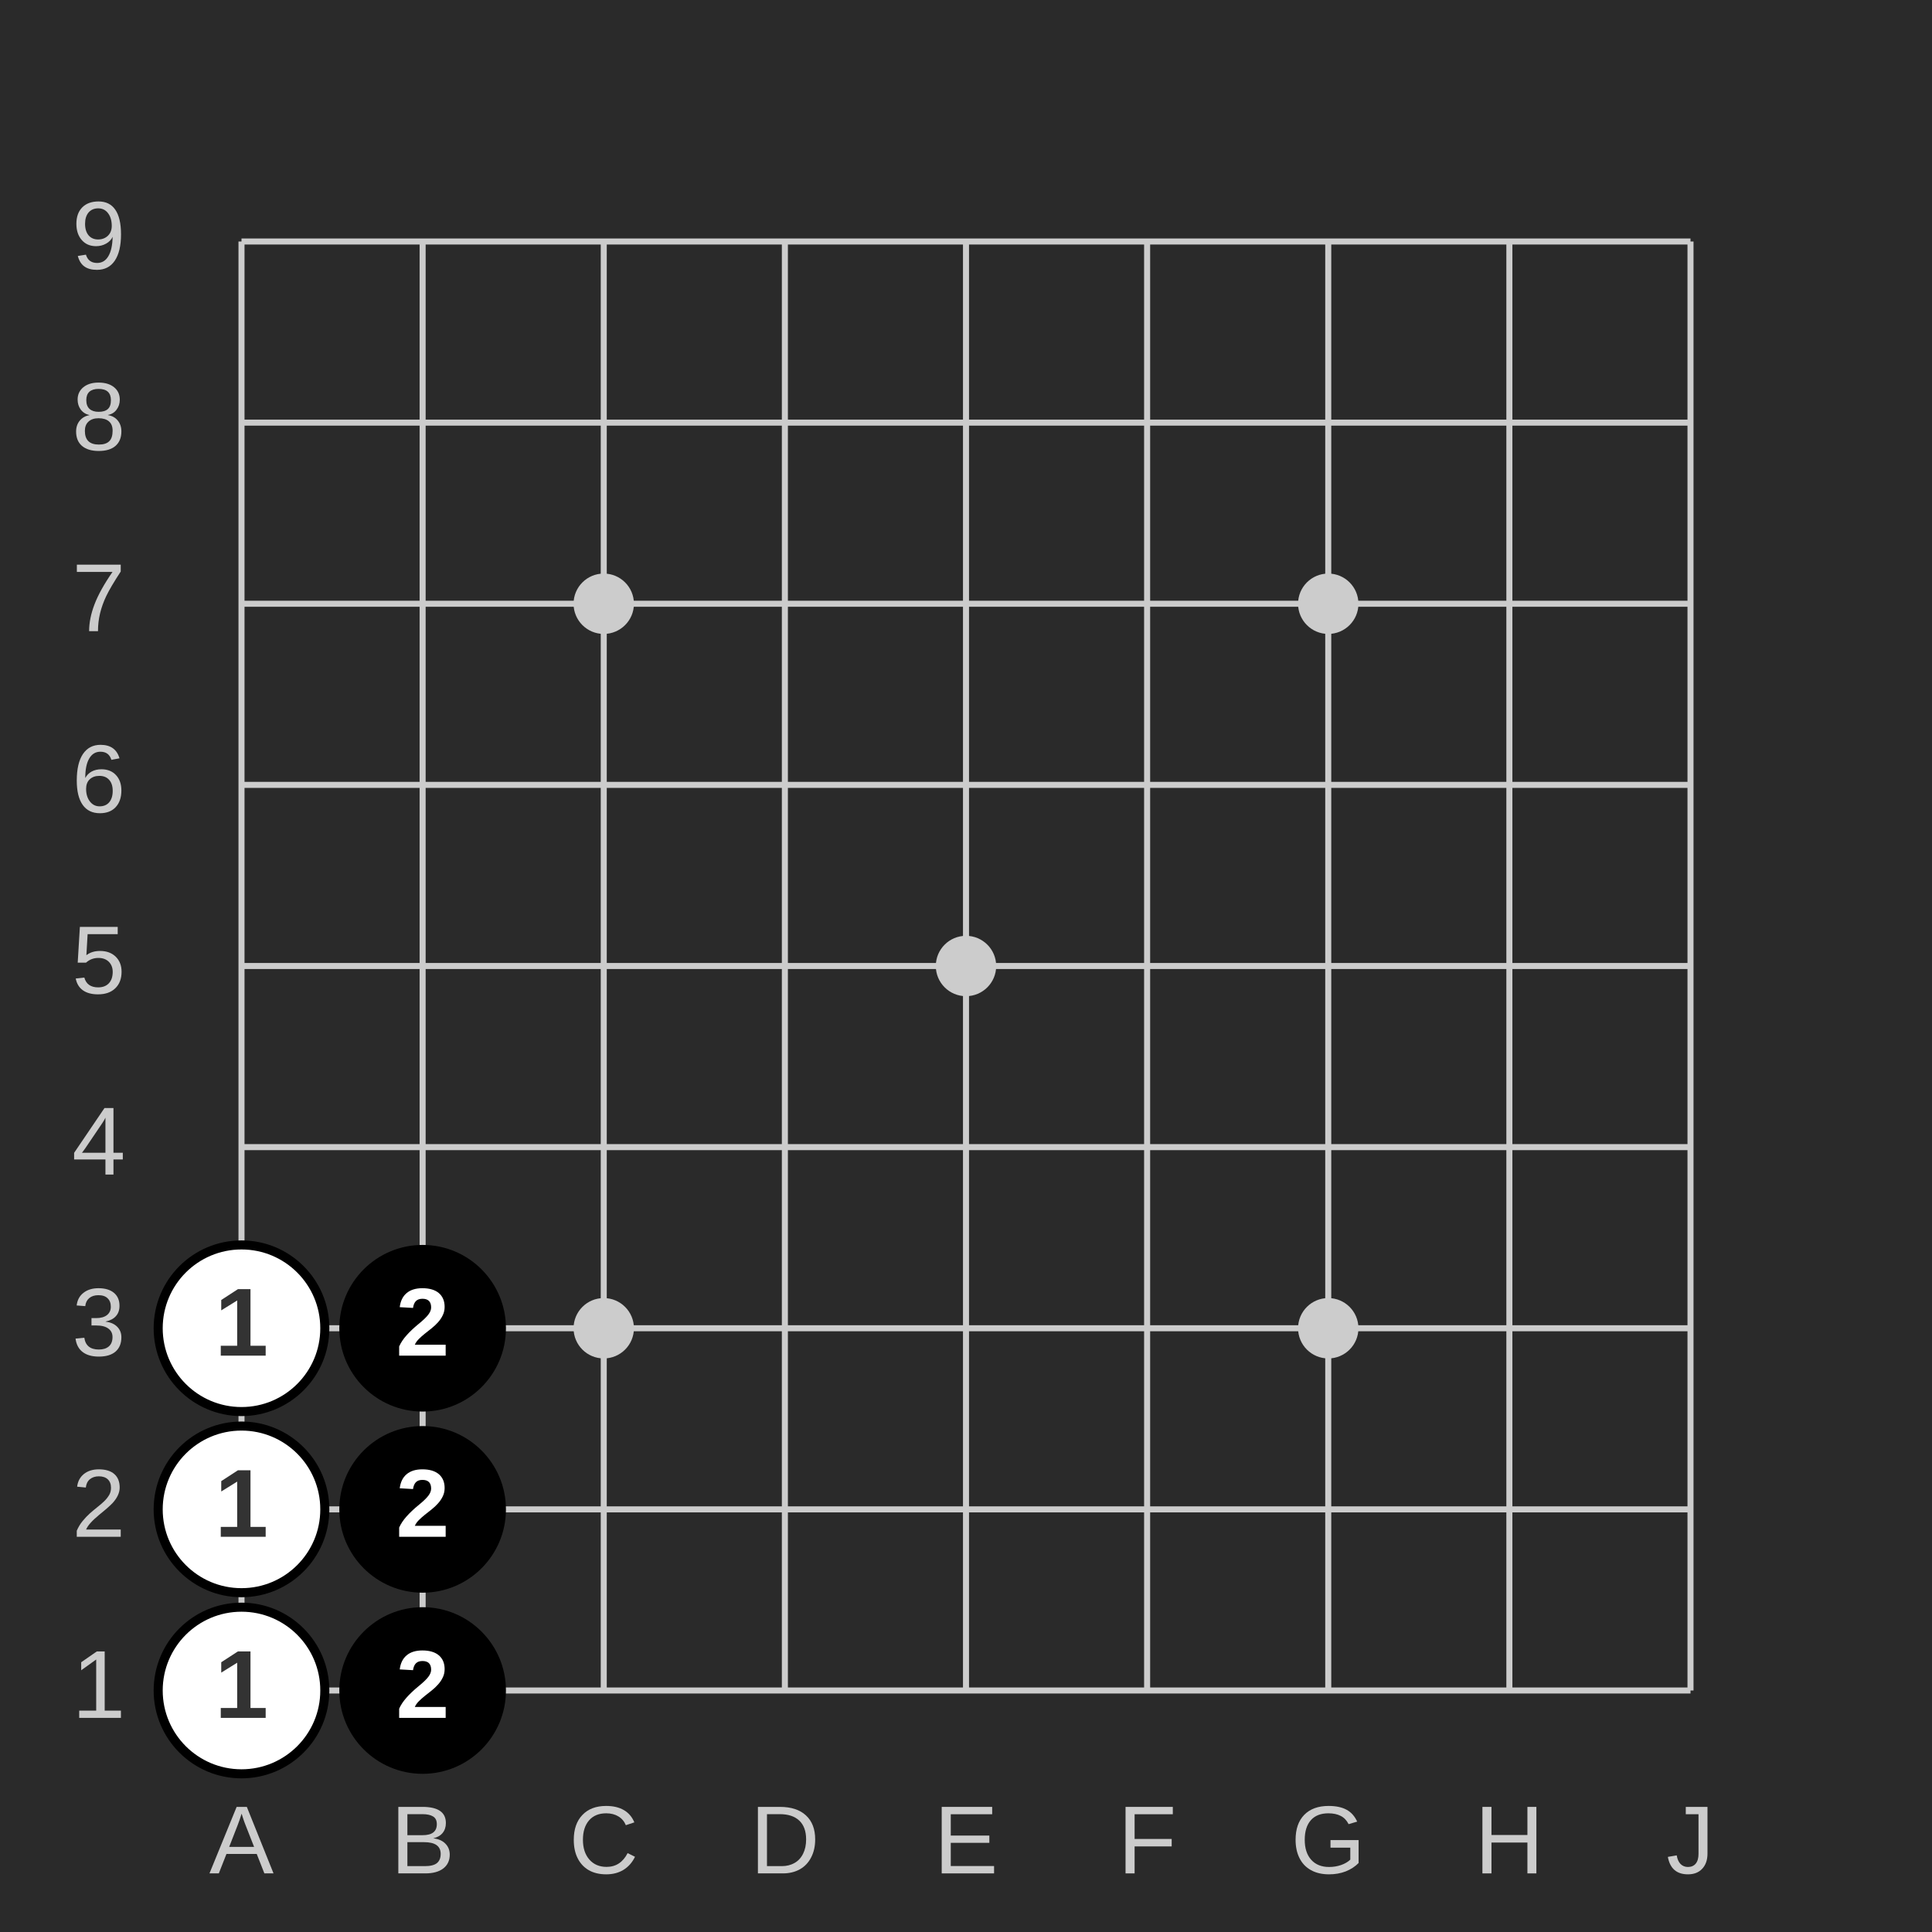
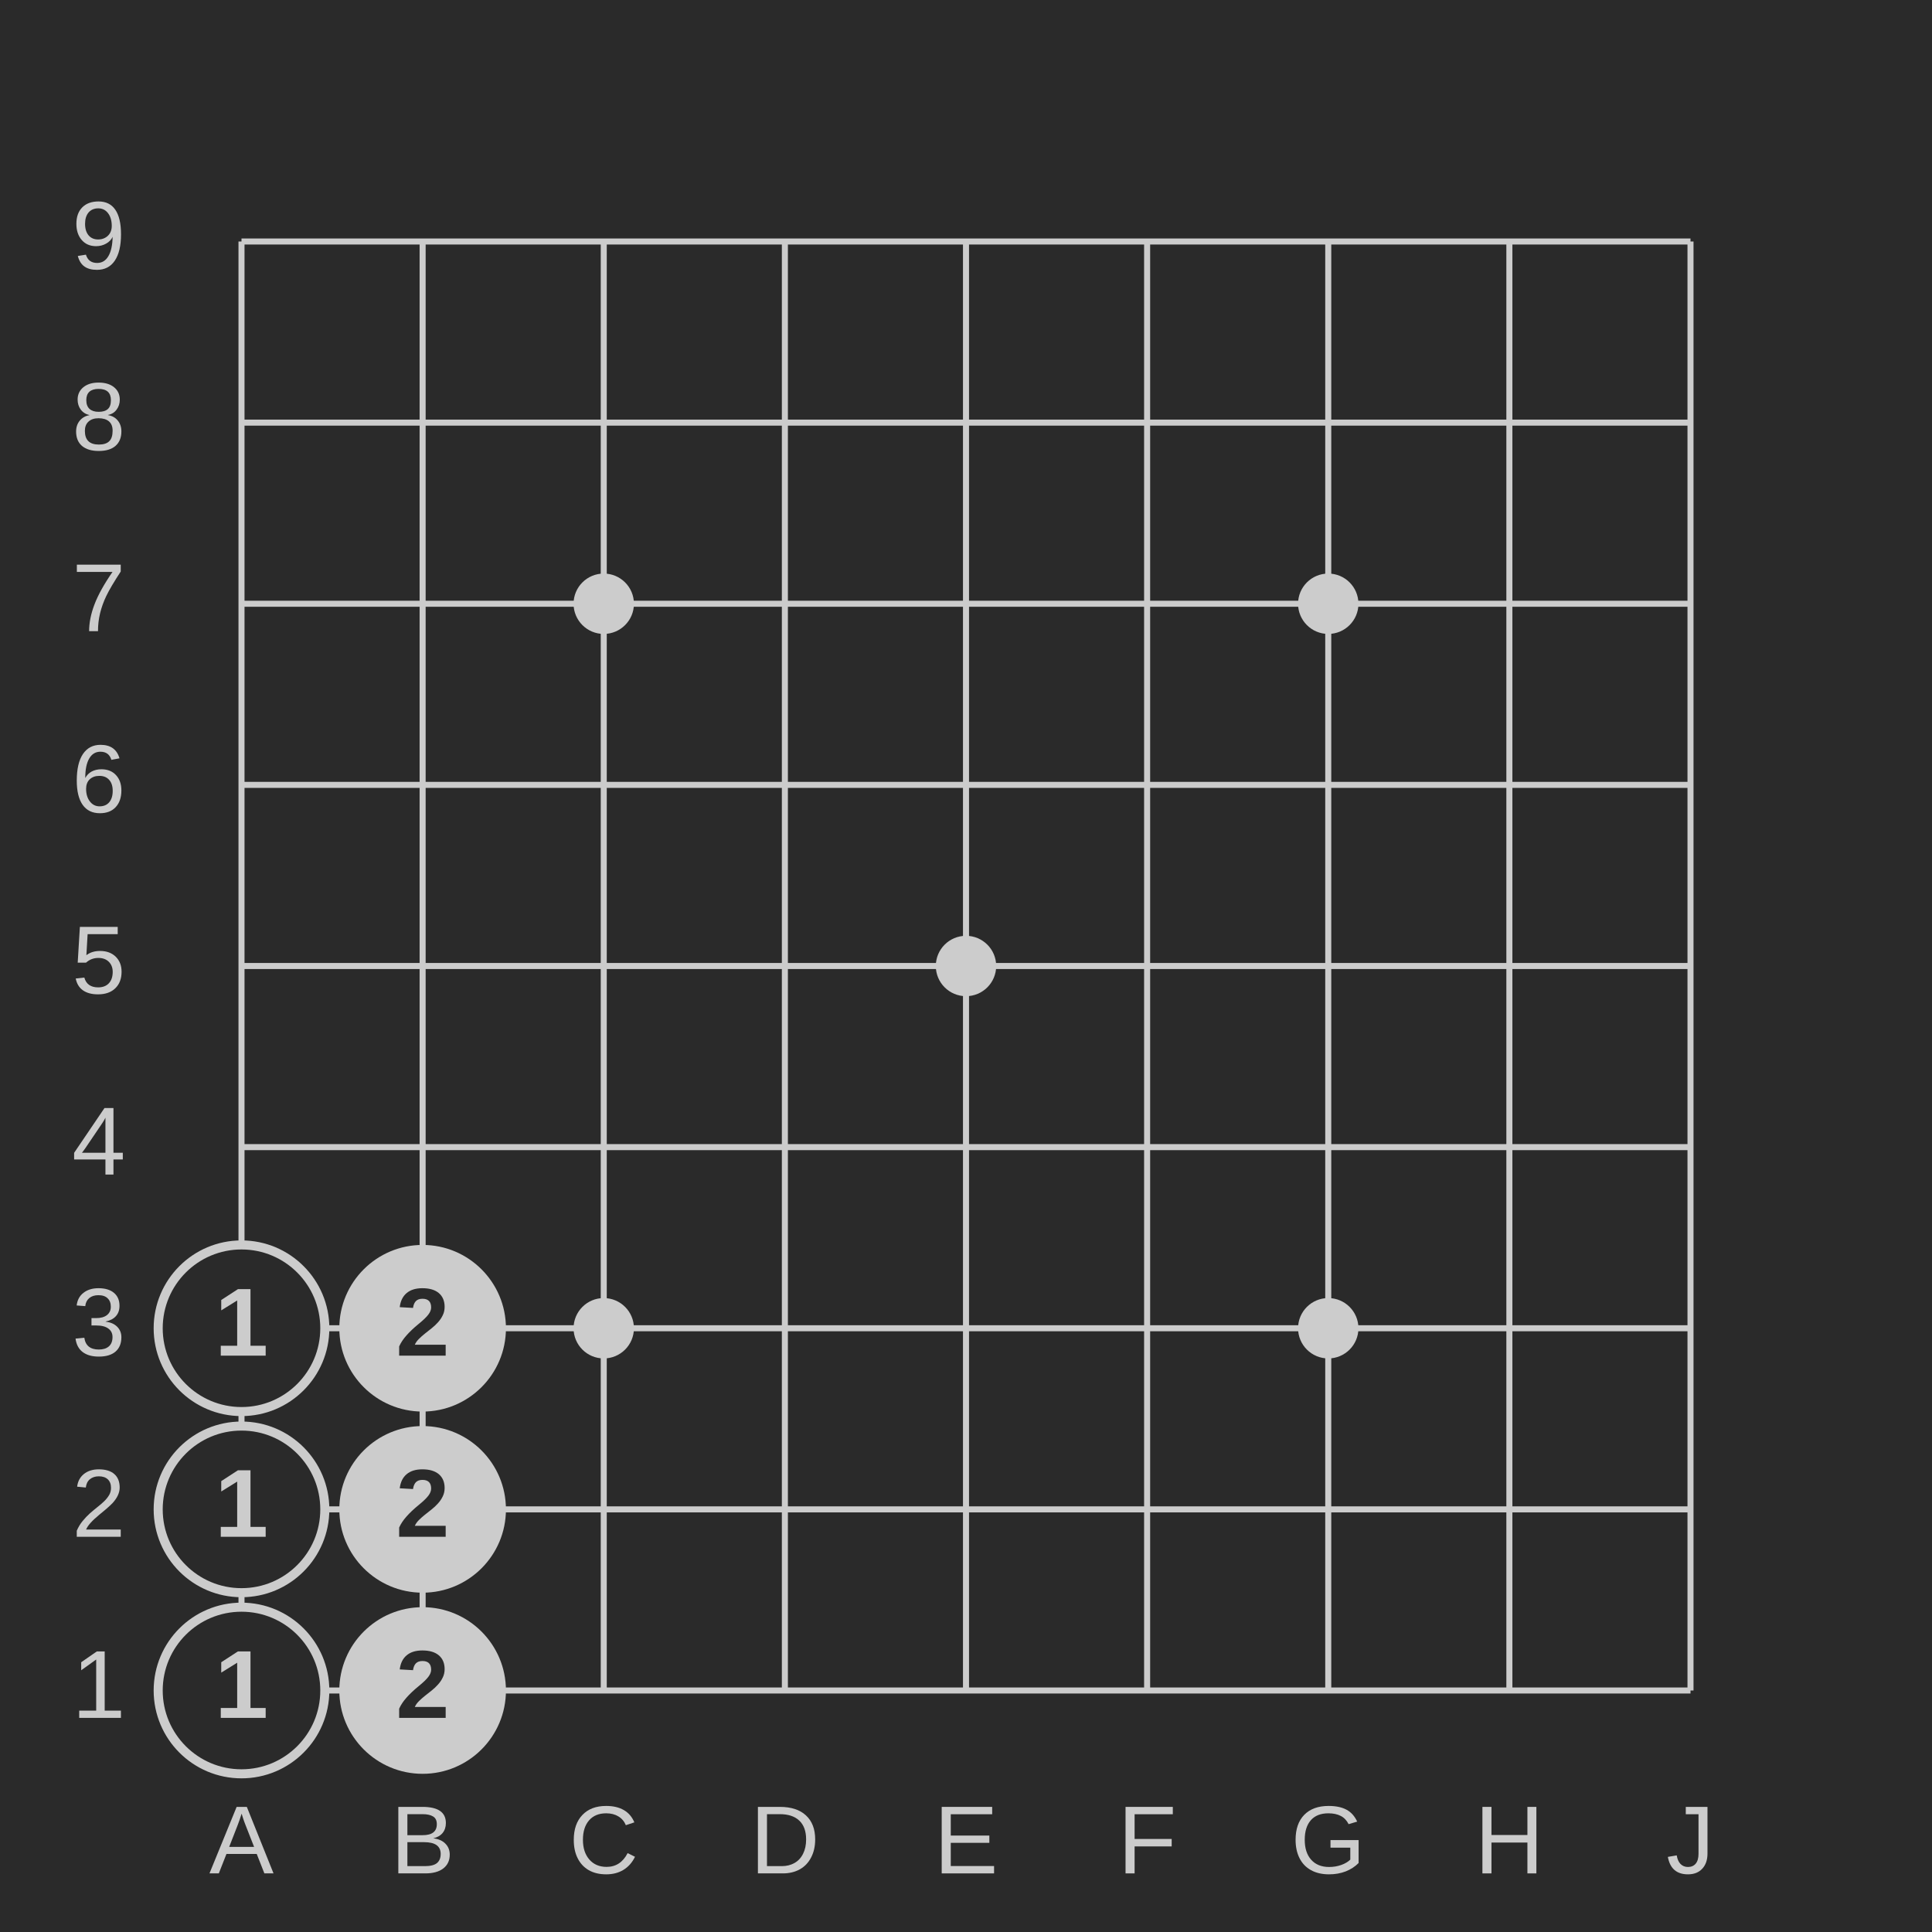
<svg xmlns="http://www.w3.org/2000/svg" width="320" height="320" viewBox="0 0 320 320" class="go-board-svg">
  <defs>
    <style>/* Стили для рендеринга диаграмм Го - Тёмная тема */

- /* Основной контейнер SVG */
- .go-board-svg {
-     border: 1px solid #ccc;
-     border-radius: 4px;
-     background-color: transparent;
-     box-shadow: 0 2px 8px rgba(0, 0, 0, 0.1);
-     max-width: min(90vw, 800px);
-     max-height: min(80vh, 600px);
-     width: auto;
-     height: auto;
-     display: block;
-     object-fit: contain;
-     transition: max-width 0.3s ease, max-height 0.3s ease;
+ /* Стили для рендеринга диаграмм Го */
+ 
+ /* Обеспечиваем наследование CSS переменных для SVG */
+ 
+ /* CSS классы для элементов доски */
+ .go-board-background {
+ 	fill: #2a2a2a;
}

- /* Фон доски */
- .go-board-background {
-     fill: #2a2a2a;
+ .go-board-line {
+ 	stroke: #cccccc;
+ 	stroke-width: 1;
}

- /* Линии доски */
- .go-board-line {
-     stroke: #cccccc;
-     stroke-width: 1;
+ .go-board-hoshi {
+ 	fill: #cccccc;
+ 	r: 5
}

- /* Звездные точки (хоси) */
- .go-board-hoshi {
-     fill: #cccccc;
-     r: 5;
+ .go-board-coordinate {
+ 	font-size: 16px;
+ 	font-family: Arial, sans-serif;
+ 	fill: #cccccc;
}

- /* Координаты */
- .go-board-coordinate {
-     font-size: 16px;
-     font-family: Arial, sans-serif;
-     fill: #cccccc;
- }
+ /* Стили камней для светлой темы */

/* Стили камней для тёмной темы */
.go-stone-black {
-     fill: #ffffff;
-     stroke: #000000;
-     stroke-width: 1.5;
+ 	fill: #2a2a2a;
+ 	stroke: #cccccc;
+ 	stroke-width: 1.5;
}

.go-stone-white {
-     fill: #000000;
-     stroke: none;
-     stroke-width: 0;
- }
- 
- /* Базовые стили камней */
- .go-stone {
-     /* Базовые стили для всех камней */
+ 	fill: #cccccc;
+ 	stroke: none;
}

/* Стили меток */
.go-board-mark {
-     font-size: 16px;
-     font-family: Arial, sans-serif;
-     font-weight: bold;
-     pointer-events: none;
-     user-select: none;
+ 	font-size: 16px;
+ 	font-family: Arial, sans-serif;
+ 	font-weight: bold;
+ 	pointer-events: none;
+ 	user-select: none;
}

- /* Белая метка (для черных камней) - тёмная тема */
- /* В светлой теме: черный камень (#000000) → белая метка (#ffffff) */
- /* В темной теме: черный камень визуально белый (#ffffff) → черная метка для контраста */
+ /* Белая метка (для черных камней) - светлая тема */
+ 
+ /* Черная метка (для белых камней) - светлая тема */
+ 
+ /* Белая метка (для черных камней) - темная тема */
.go-board-mark-white {
-     fill: #333333;
+ 	fill: #cccccc;
}

- /* Черная метка (для белых камней) - тёмная тема */
- /* В светлой теме: белый камень (#ffffff) → черная метка (#333333) */
- /* В темной теме: белый камень визуально черный (#000000) → белая метка для контраста */
+ /* Черная метка (для белых камней) - темная тема */
.go-board-mark-black {
-     fill: #ffffff;
+ 	fill: #2a2a2a;
}</style>
  </defs>
  <rect x="0" y="0" width="320" height="320" class="go-board-background" />
  <line x1="40" y1="40" x2="40" y2="280" class="go-board-line" />
  <line x1="70" y1="40" x2="70" y2="280" class="go-board-line" />
  <line x1="100" y1="40" x2="100" y2="280" class="go-board-line" />
  <line x1="130" y1="40" x2="130" y2="280" class="go-board-line" />
  <line x1="160" y1="40" x2="160" y2="280" class="go-board-line" />
  <line x1="190" y1="40" x2="190" y2="280" class="go-board-line" />
  <line x1="220" y1="40" x2="220" y2="280" class="go-board-line" />
  <line x1="250" y1="40" x2="250" y2="280" class="go-board-line" />
  <line x1="280" y1="40" x2="280" y2="280" class="go-board-line" />
  <line x1="40" y1="40" x2="280" y2="40" class="go-board-line" />
  <line x1="40" y1="70" x2="280" y2="70" class="go-board-line" />
  <line x1="40" y1="100" x2="280" y2="100" class="go-board-line" />
  <line x1="40" y1="130" x2="280" y2="130" class="go-board-line" />
  <line x1="40" y1="160" x2="280" y2="160" class="go-board-line" />
  <line x1="40" y1="190" x2="280" y2="190" class="go-board-line" />
  <line x1="40" y1="220" x2="280" y2="220" class="go-board-line" />
  <line x1="40" y1="250" x2="280" y2="250" class="go-board-line" />
  <line x1="40" y1="280" x2="280" y2="280" class="go-board-line" />
  <circle cx="100" cy="220" r="1.5" class="go-board-hoshi" />
  <circle cx="220" cy="220" r="1.5" class="go-board-hoshi" />
  <circle cx="160" cy="160" r="1.5" class="go-board-hoshi" />
  <circle cx="100" cy="100" r="1.5" class="go-board-hoshi" />
  <circle cx="220" cy="100" r="1.5" class="go-board-hoshi" />
  <circle cx="40" cy="280" r="13.8" class="go-stone go-stone-black" />
  <circle cx="70" cy="280" r="13.8" class="go-stone go-stone-white" />
  <circle cx="40" cy="250" r="13.8" class="go-stone go-stone-black" />
  <circle cx="70" cy="250" r="13.8" class="go-stone go-stone-white" />
  <circle cx="40" cy="220" r="13.8" class="go-stone go-stone-black" />
  <circle cx="70" cy="220" r="13.8" class="go-stone go-stone-white" />
  <text x="40" y="280" font-size="16" text-anchor="middle" dominant-baseline="middle" class="go-board-mark go-board-mark-white">1</text>
  <text x="70" y="280" font-size="16" text-anchor="middle" dominant-baseline="middle" class="go-board-mark go-board-mark-black">2</text>
  <text x="40" y="250" font-size="16" text-anchor="middle" dominant-baseline="middle" class="go-board-mark go-board-mark-white">1</text>
  <text x="70" y="250" font-size="16" text-anchor="middle" dominant-baseline="middle" class="go-board-mark go-board-mark-black">2</text>
  <text x="40" y="220" font-size="16" text-anchor="middle" dominant-baseline="middle" class="go-board-mark go-board-mark-white">1</text>
  <text x="70" y="220" font-size="16" text-anchor="middle" dominant-baseline="middle" class="go-board-mark go-board-mark-black">2</text>
  <text x="20.8" y="280" font-size="16" text-anchor="end" dominant-baseline="middle" class="go-board-coordinate">1</text>
  <text x="20.8" y="250" font-size="16" text-anchor="end" dominant-baseline="middle" class="go-board-coordinate">2</text>
  <text x="20.8" y="220" font-size="16" text-anchor="end" dominant-baseline="middle" class="go-board-coordinate">3</text>
  <text x="20.8" y="190" font-size="16" text-anchor="end" dominant-baseline="middle" class="go-board-coordinate">4</text>
  <text x="20.8" y="160" font-size="16" text-anchor="end" dominant-baseline="middle" class="go-board-coordinate">5</text>
  <text x="20.8" y="130" font-size="16" text-anchor="end" dominant-baseline="middle" class="go-board-coordinate">6</text>
  <text x="20.8" y="100" font-size="16" text-anchor="end" dominant-baseline="middle" class="go-board-coordinate">7</text>
  <text x="20.8" y="70" font-size="16" text-anchor="end" dominant-baseline="middle" class="go-board-coordinate">8</text>
  <text x="20.8" y="40" font-size="16" text-anchor="end" dominant-baseline="middle" class="go-board-coordinate">9</text>
  <text x="40" y="299.2" font-size="16" text-anchor="middle" dominant-baseline="hanging" class="go-board-coordinate">A</text>
  <text x="70" y="299.2" font-size="16" text-anchor="middle" dominant-baseline="hanging" class="go-board-coordinate">B</text>
  <text x="100" y="299.2" font-size="16" text-anchor="middle" dominant-baseline="hanging" class="go-board-coordinate">C</text>
  <text x="130" y="299.2" font-size="16" text-anchor="middle" dominant-baseline="hanging" class="go-board-coordinate">D</text>
  <text x="160" y="299.2" font-size="16" text-anchor="middle" dominant-baseline="hanging" class="go-board-coordinate">E</text>
  <text x="190" y="299.2" font-size="16" text-anchor="middle" dominant-baseline="hanging" class="go-board-coordinate">F</text>
  <text x="220" y="299.2" font-size="16" text-anchor="middle" dominant-baseline="hanging" class="go-board-coordinate">G</text>
  <text x="250" y="299.2" font-size="16" text-anchor="middle" dominant-baseline="hanging" class="go-board-coordinate">H</text>
  <text x="280" y="299.2" font-size="16" text-anchor="middle" dominant-baseline="hanging" class="go-board-coordinate">J</text>
</svg>
